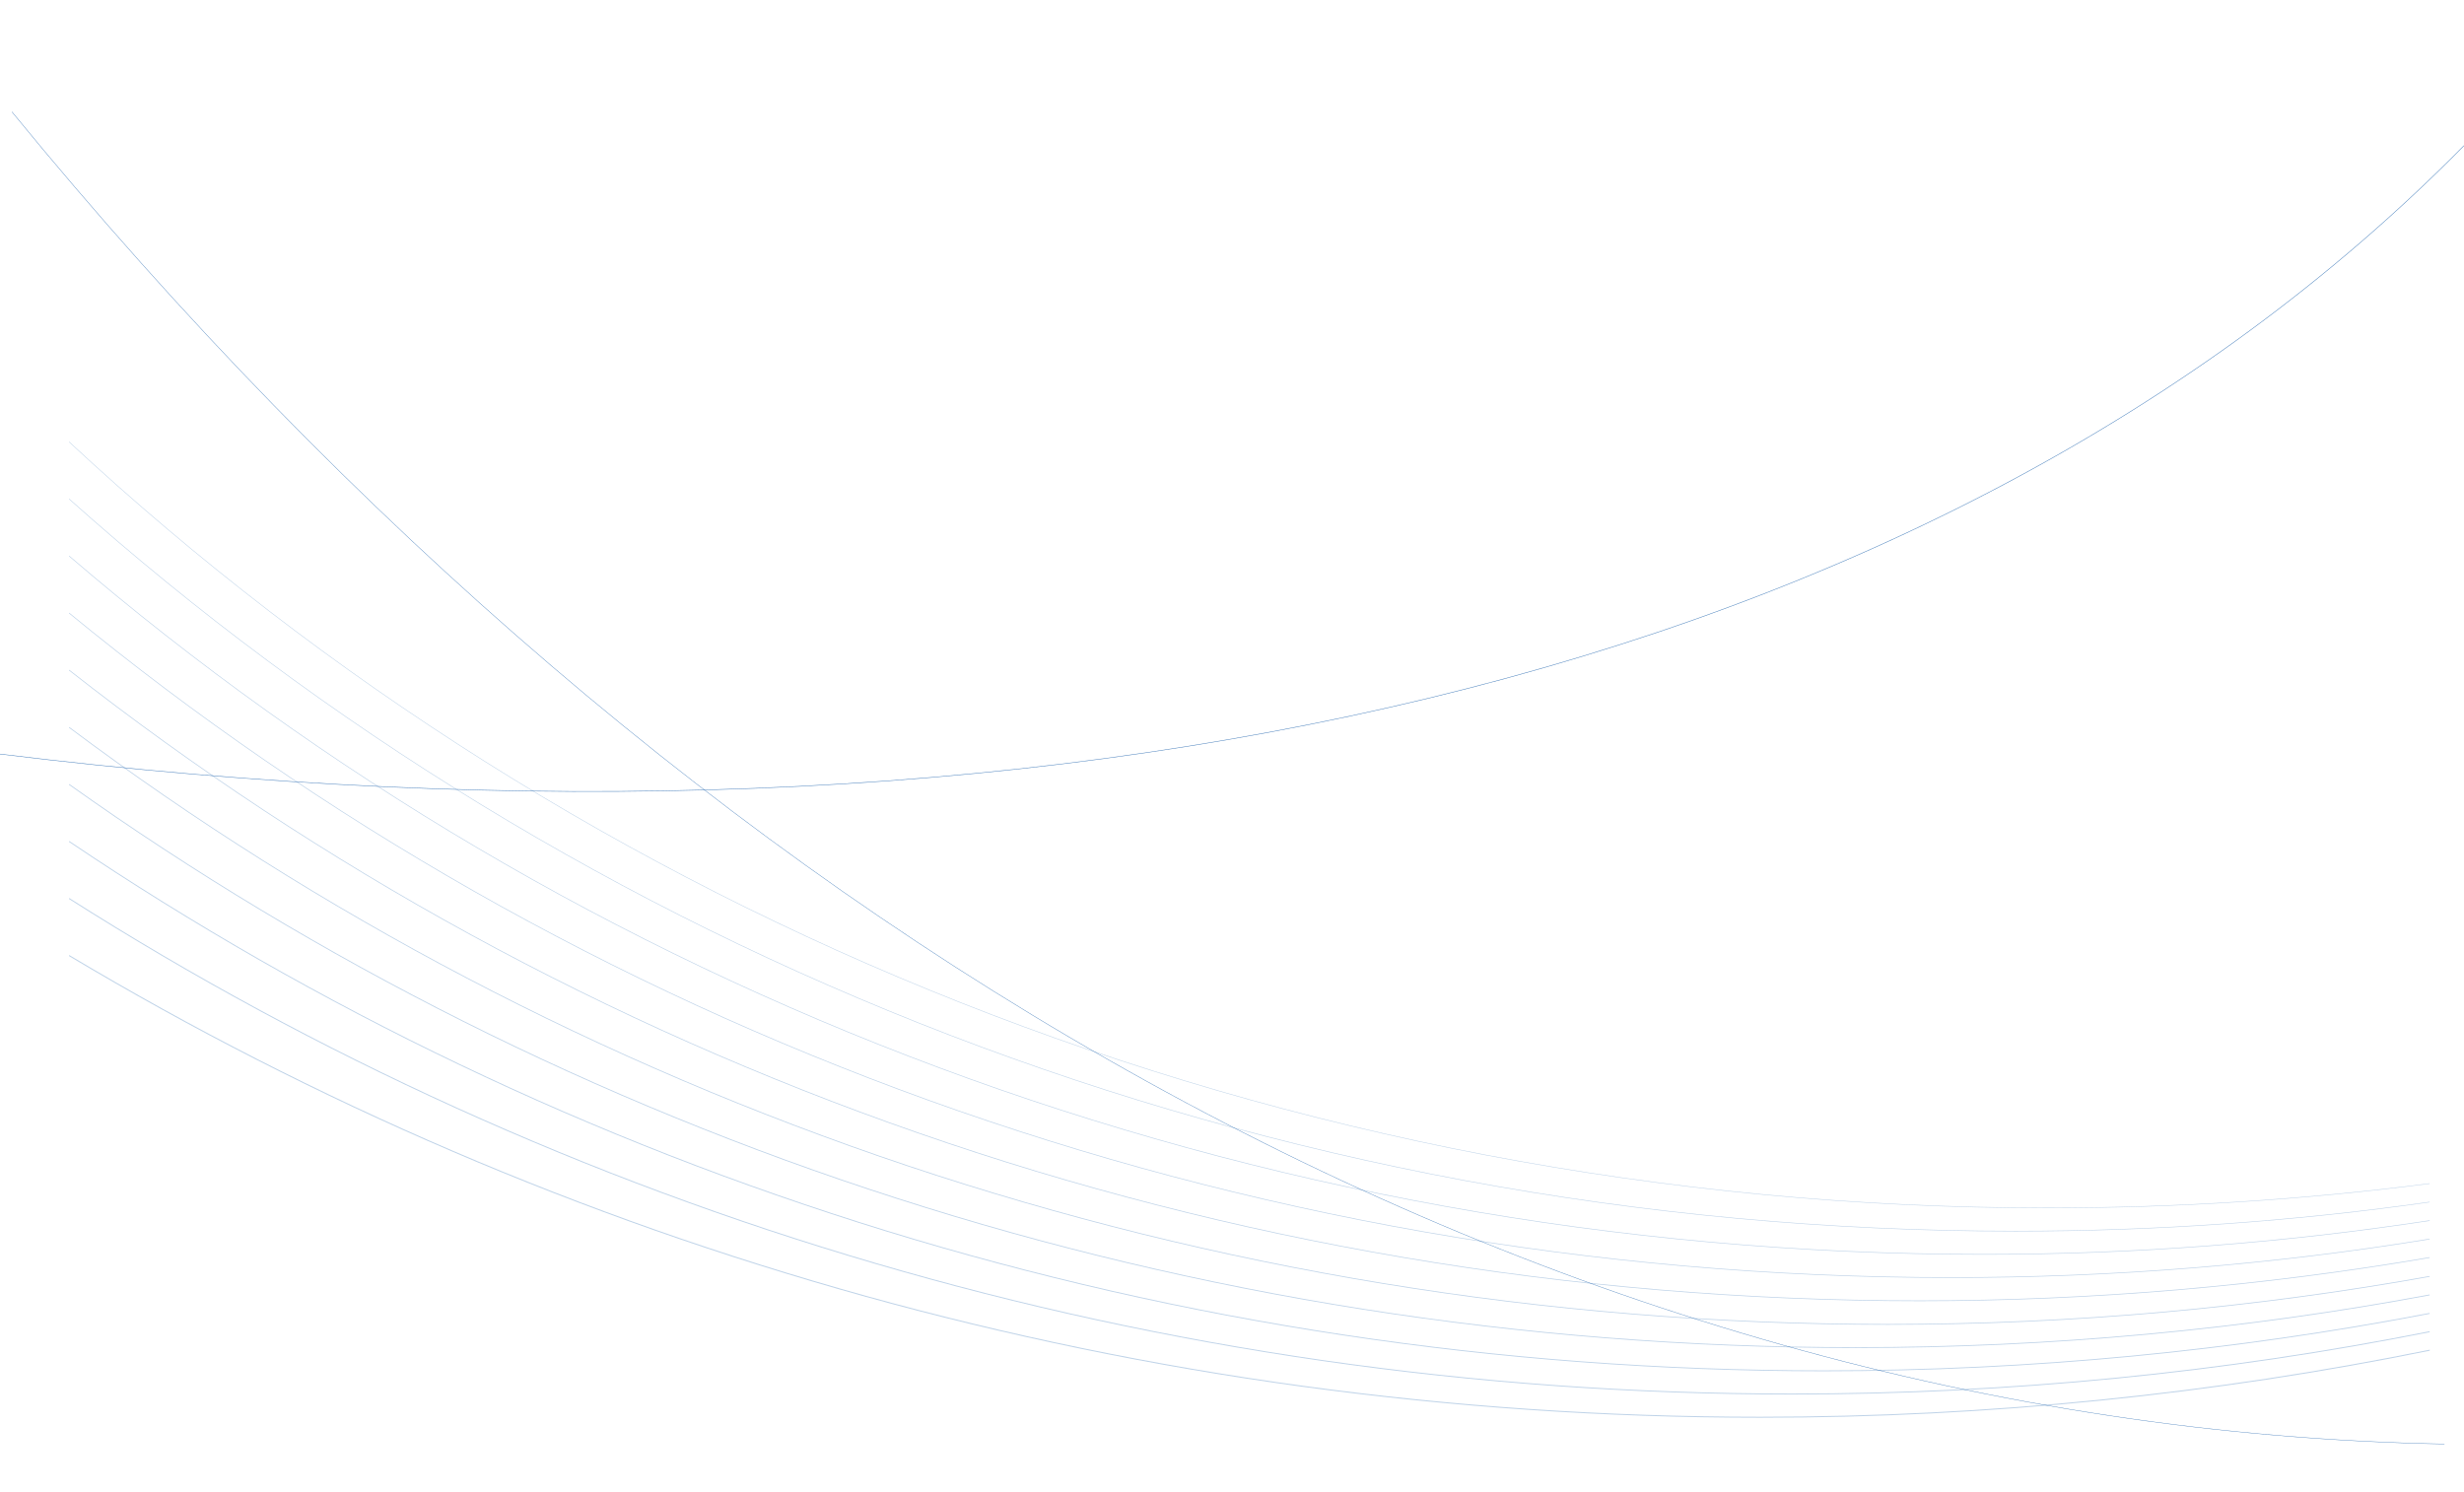
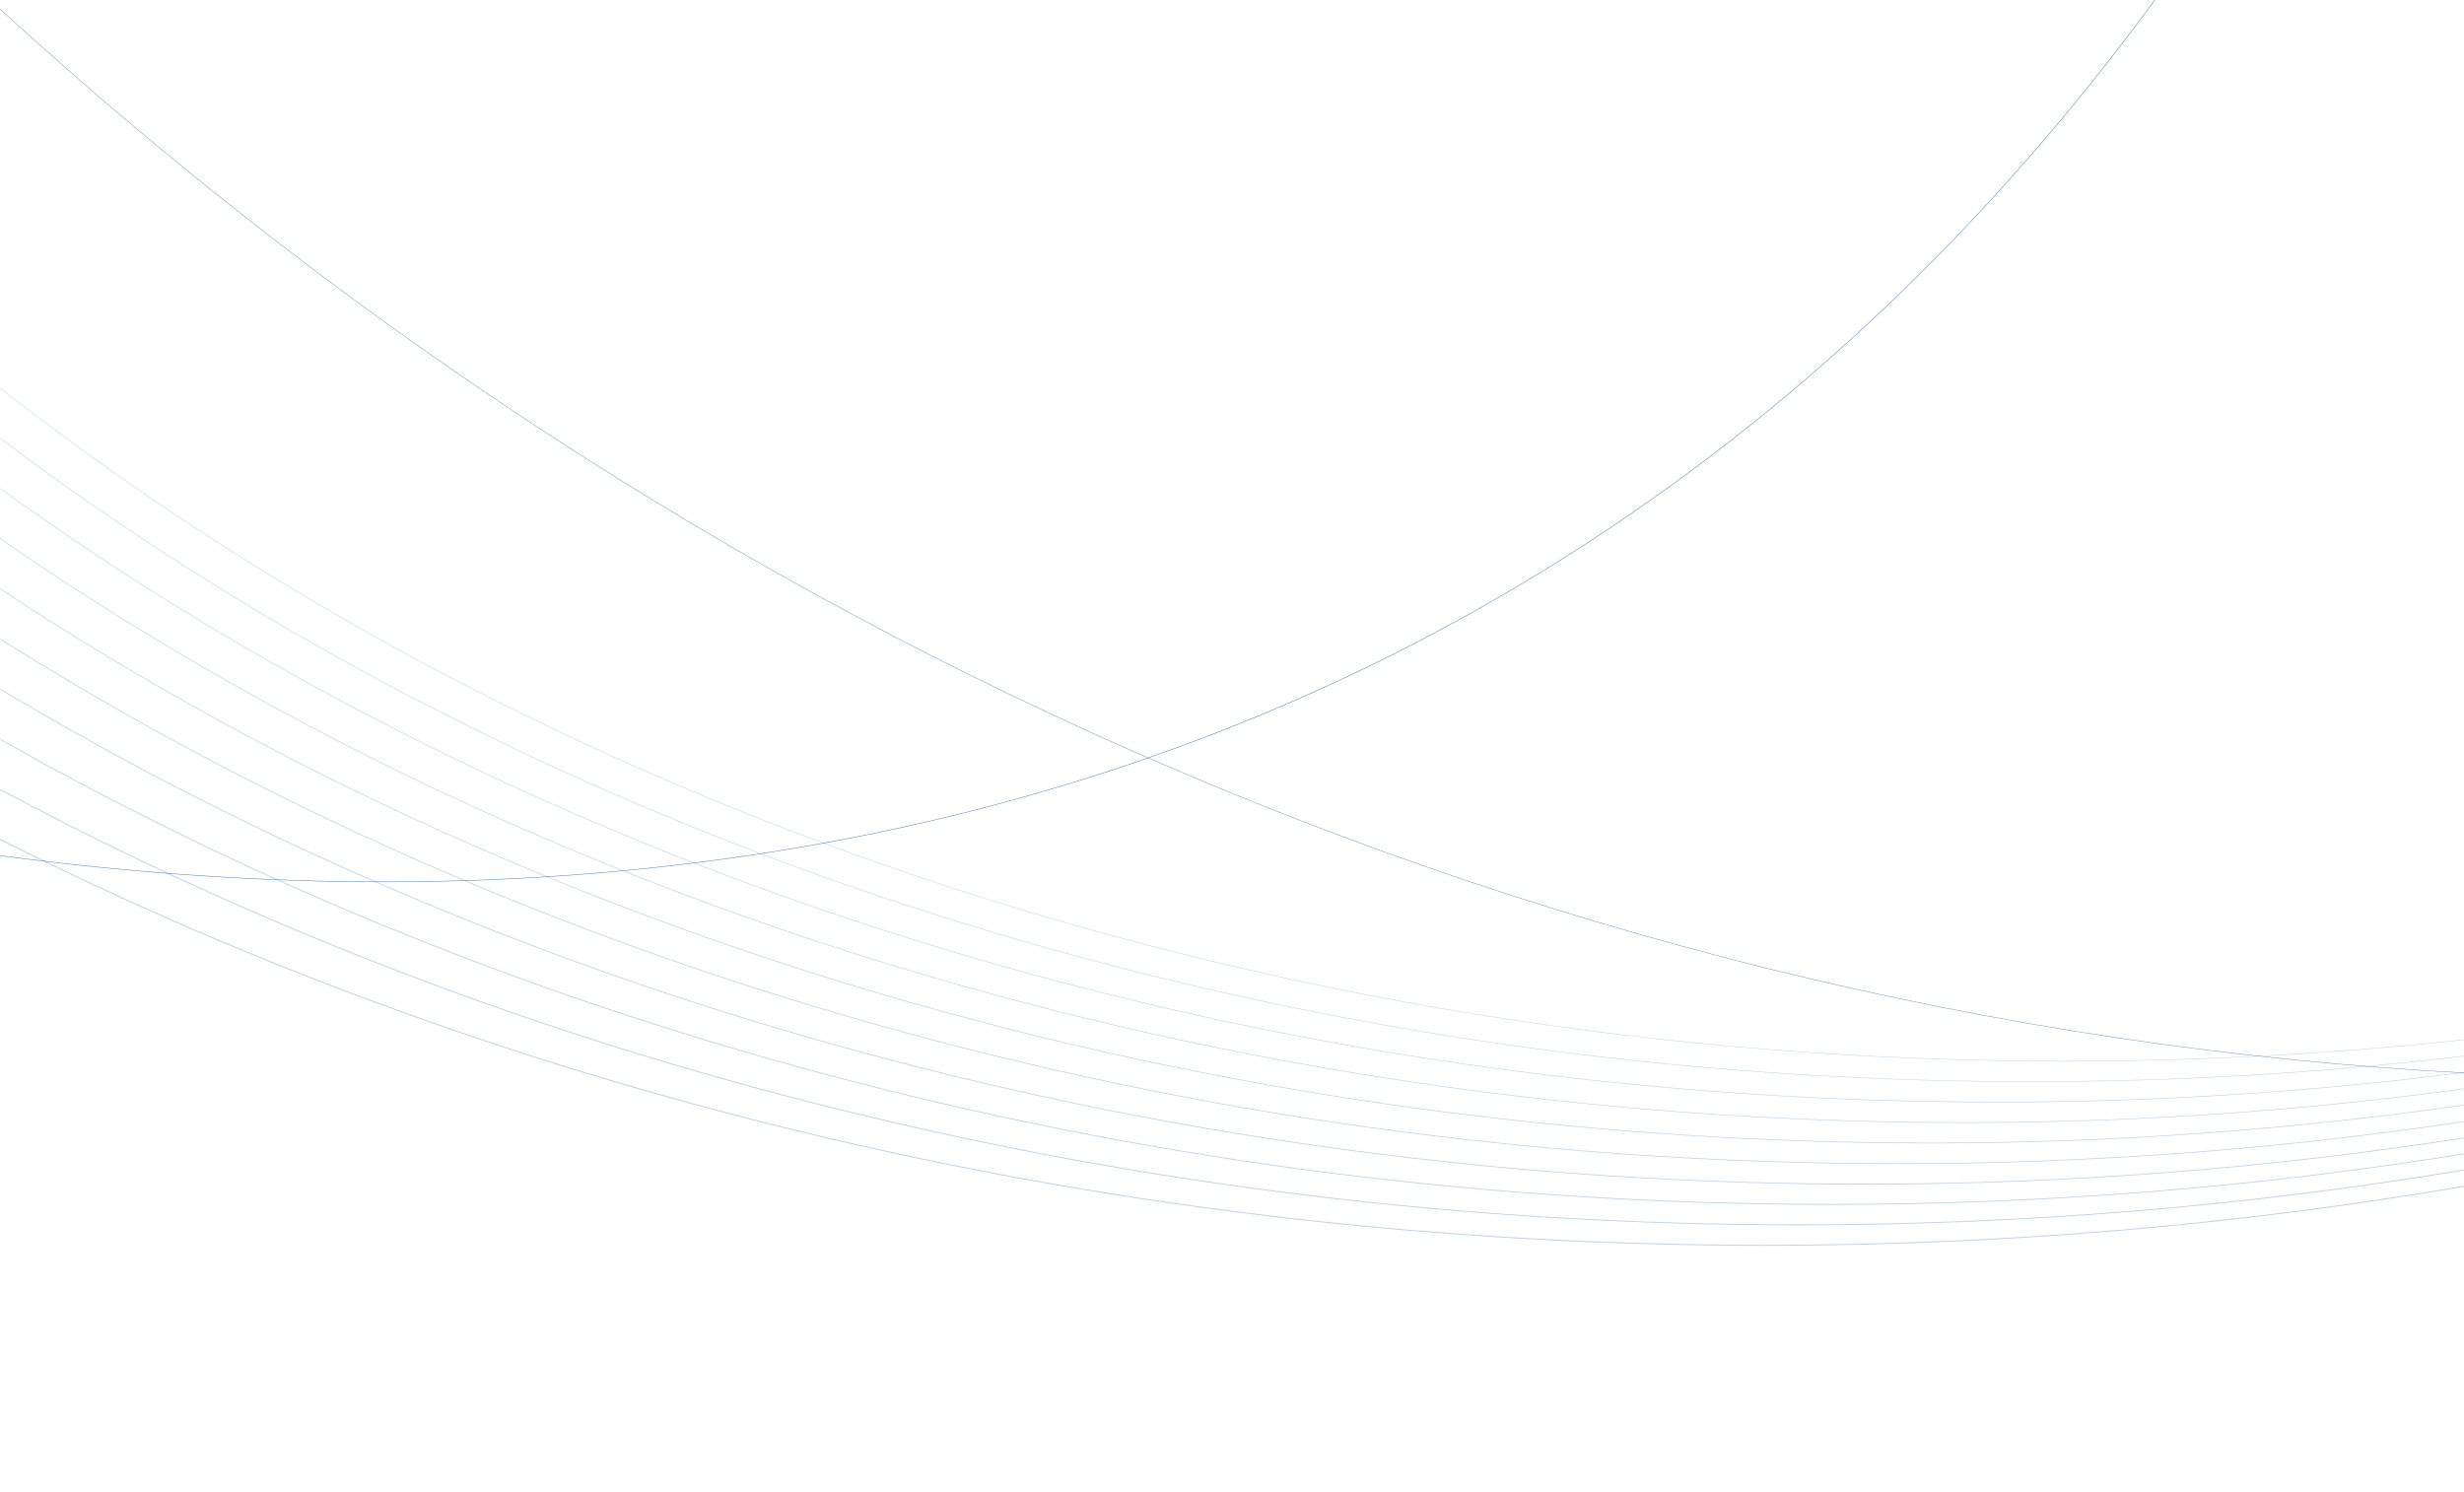
<svg xmlns="http://www.w3.org/2000/svg" xmlns:xlink="http://www.w3.org/1999/xlink" version="1.1" id="圖層_1" x="0px" y="0px" viewBox="0 0 1252.3 758" style="enable-background:new 0 0 1252.3 758;" xml:space="preserve">
  <style type="text/css">
	.st0{clip-path:url(#SVGID_2_);}
	.st1{opacity:0.5;}
	.st2{opacity:0.5;fill:none;stroke:#004EA2;stroke-width:0.25;stroke-miterlimit:10;enable-background:new    ;}
	.st3{opacity:0.5;fill:none;stroke:#004EA2;stroke-width:0.278;stroke-miterlimit:10;enable-background:new    ;}
	.st4{opacity:0.5;fill:none;stroke:#004EA2;stroke-width:0.306;stroke-miterlimit:10;enable-background:new    ;}
	.st5{opacity:0.5;fill:none;stroke:#004EA2;stroke-width:0.333;stroke-miterlimit:10;enable-background:new    ;}
	.st6{opacity:0.5;fill:none;stroke:#004EA2;stroke-width:0.361;stroke-miterlimit:10;enable-background:new    ;}
	.st7{opacity:0.5;fill:none;stroke:#004EA2;stroke-width:0.389;stroke-miterlimit:10;enable-background:new    ;}
	.st8{opacity:0.5;fill:none;stroke:#004EA2;stroke-width:0.417;stroke-miterlimit:10;enable-background:new    ;}
	.st9{opacity:0.5;fill:none;stroke:#004EA2;stroke-width:0.444;stroke-miterlimit:10;enable-background:new    ;}
	.st10{opacity:0.5;fill:none;stroke:#004EA2;stroke-width:0.472;stroke-miterlimit:10;enable-background:new    ;}
	.st11{opacity:0.5;fill:none;stroke:#004EA2;stroke-width:0.5;stroke-miterlimit:10;enable-background:new    ;}
	
		.st12{opacity:0.7;fill:none;stroke:#004EA2;stroke-width:0.25;stroke-linecap:round;stroke-miterlimit:10;enable-background:new    ;}
	
		.st13{opacity:0.7;fill:none;stroke:#004EA2;stroke-width:0.2;stroke-linecap:round;stroke-miterlimit:10;enable-background:new    ;}
</style>
  <g>
-     <defs>
-       <rect id="SVGID_1_" x="35" width="1200" height="758" />
-     </defs>
-     <clipPath id="SVGID_2_">
-       <use xlink:href="#SVGID_1_" style="overflow:visible;" />
-     </clipPath>
-     <g class="st0">
-       <g class="st1">
-         <path class="st2" d="M35.1,224.6C294.1,465.4,649,614,1040.6,614c65.9,0,130.8-4.2,194.3-12.4" />
-         <path class="st3" d="M35.1,253.6C293,484.2,641.2,625.8,1024.4,625.8c71.5,0,141.9-5,210.5-14.8" />
-         <path class="st4" d="M35.1,282.6c256.7,220.4,598.3,355,973.1,355c77.2,0,153-5.9,226.8-17.2" />
-         <path class="st5" d="M35.1,311.6c255.6,210.1,590.5,337.8,956.8,337.8c82.9,0,164.1-6.7,243-19.6" />
-         <path class="st6" d="M35.1,340.6c254.5,199.9,582.6,320.6,940.6,320.6c88.5,0,175.1-7.6,259.2-22" />
-         <path class="st7" d="M35.1,369.7c253.3,189.6,574.8,303.5,924.4,303.5c94.2,0,186.2-8.4,275.4-24.4" />
-         <path class="st8" d="M35.1,398.7c252.2,179.4,567,286.3,908.1,286.3c99.8,0,197.4-9.2,291.7-26.8" />
-         <path class="st9" d="M35.1,427.7C286.2,596.9,594.3,696.8,927,696.8c105.5,0,208.4-10.1,307.9-29.2" />
-         <path class="st10" d="M35.1,456.7C285,615.6,586.5,708.6,910.8,708.6c111.1,0,219.5-10.9,324.1-31.7" />
-         <path class="st11" d="M35.1,485.7c248.8,148.7,543.5,234.7,859.5,234.7c116.8,0,230.6-11.8,340.4-34.1" />
+     <g>
+       <defs>
+         <rect id="SVGID_1_" width="1252.3" height="666" />
+       </defs>
+       <clipPath id="SVGID_2_">
+         <use xlink:href="#SVGID_1_" style="overflow:visible;" />
+       </clipPath>
+       <g class="st0">
+         <g class="st1">
+           <path class="st2" d="M0.1,197.3c270.3,211.6,640.7,342.1,1049.3,342.1c68.8,0,136.5-3.7,202.8-10.9" />
+           <path class="st3" d="M0.1,222.8c269.1,202.6,632.5,327,1032.4,327c74.6,0,148.1-4.4,219.7-13" />
+           <path class="st4" d="M0.1,248.3C268,441.9,624.5,560.2,1015.6,560.2c80.6,0,159.7-5.2,236.7-15.1" />
+           <path class="st5" d="M0.1,273.8c266.7,184.6,616.2,296.8,998.5,296.8c86.5,0,171.3-5.9,253.6-17.2" />
+           <path class="st6" d="M0.1,299.3c265.6,175.6,608,281.7,981.6,281.7c92.4,0,182.7-6.7,270.5-19.3" />
+           <path class="st7" d="M0.1,324.8C264.4,491.4,600,591.5,964.8,591.5c98.3,0,194.3-7.4,287.4-21.4" />
+           <path class="st8" d="M0.1,350.3c263.2,157.6,591.7,251.6,947.7,251.6c104.1,0,206-8.1,304.4-23.5" />
+           <path class="st9" d="M0.1,375.8c262,148.7,583.6,236.4,930.8,236.4c110.1,0,217.5-8.9,321.3-25.7" />
+           <path class="st10" d="M0.1,401.3C260.9,540.9,575.5,622.6,914,622.6c115.9,0,229.1-9.6,338.2-27.9" />
+           <path class="st11" d="M0.1,426.7C259.7,557.4,567.3,633,897.1,633c121.9,0,240.7-10.4,355.2-30" />
+         </g>
      </g>
    </g>
  </g>
-   <path class="st12" d="M0.1,383.3C533.8,448.8,985.5,345,1252.2,74.1" />
-   <path class="st13" d="M6.1,56.9C349.3,476.1,788,725.6,1242.3,734" />
+   <path class="st12" d="M-110.6,416.2C432.7,526.5,892.5,351.8,1164-104.2" />
+   <path class="st13" d="M0.1,4.7C367.9,341,838.1,541.1,1325,547.8" />
</svg>
